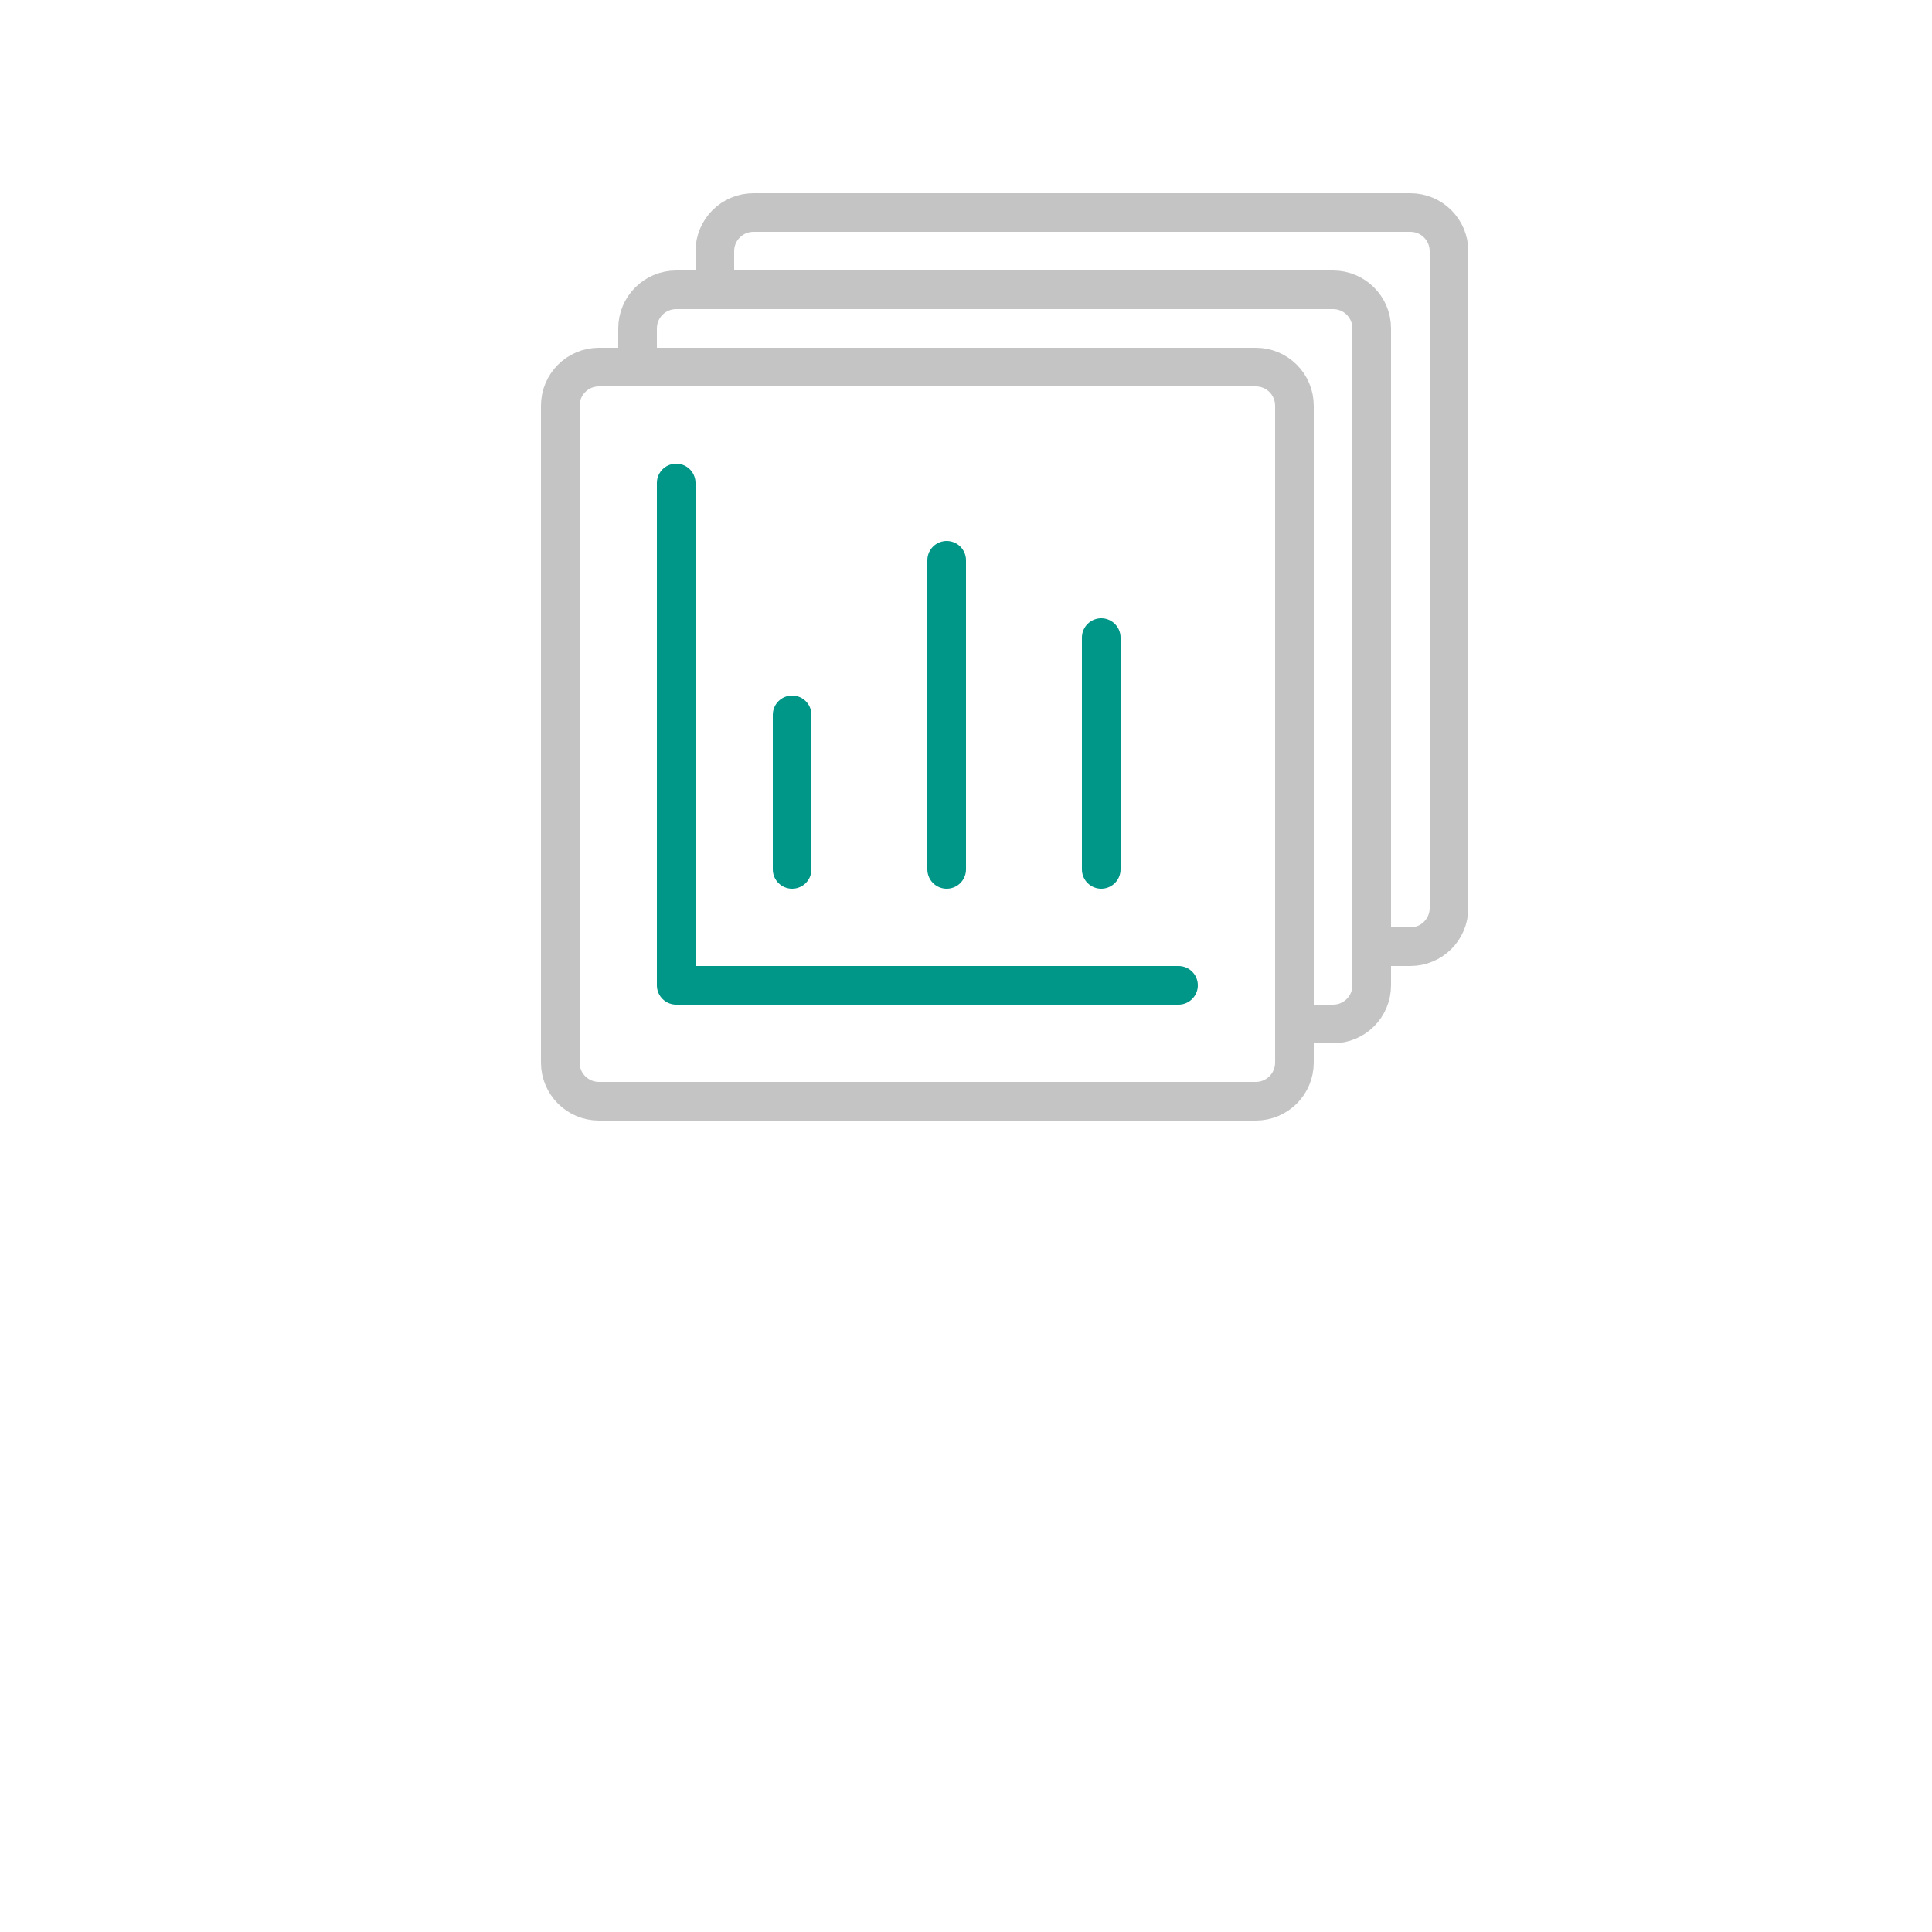
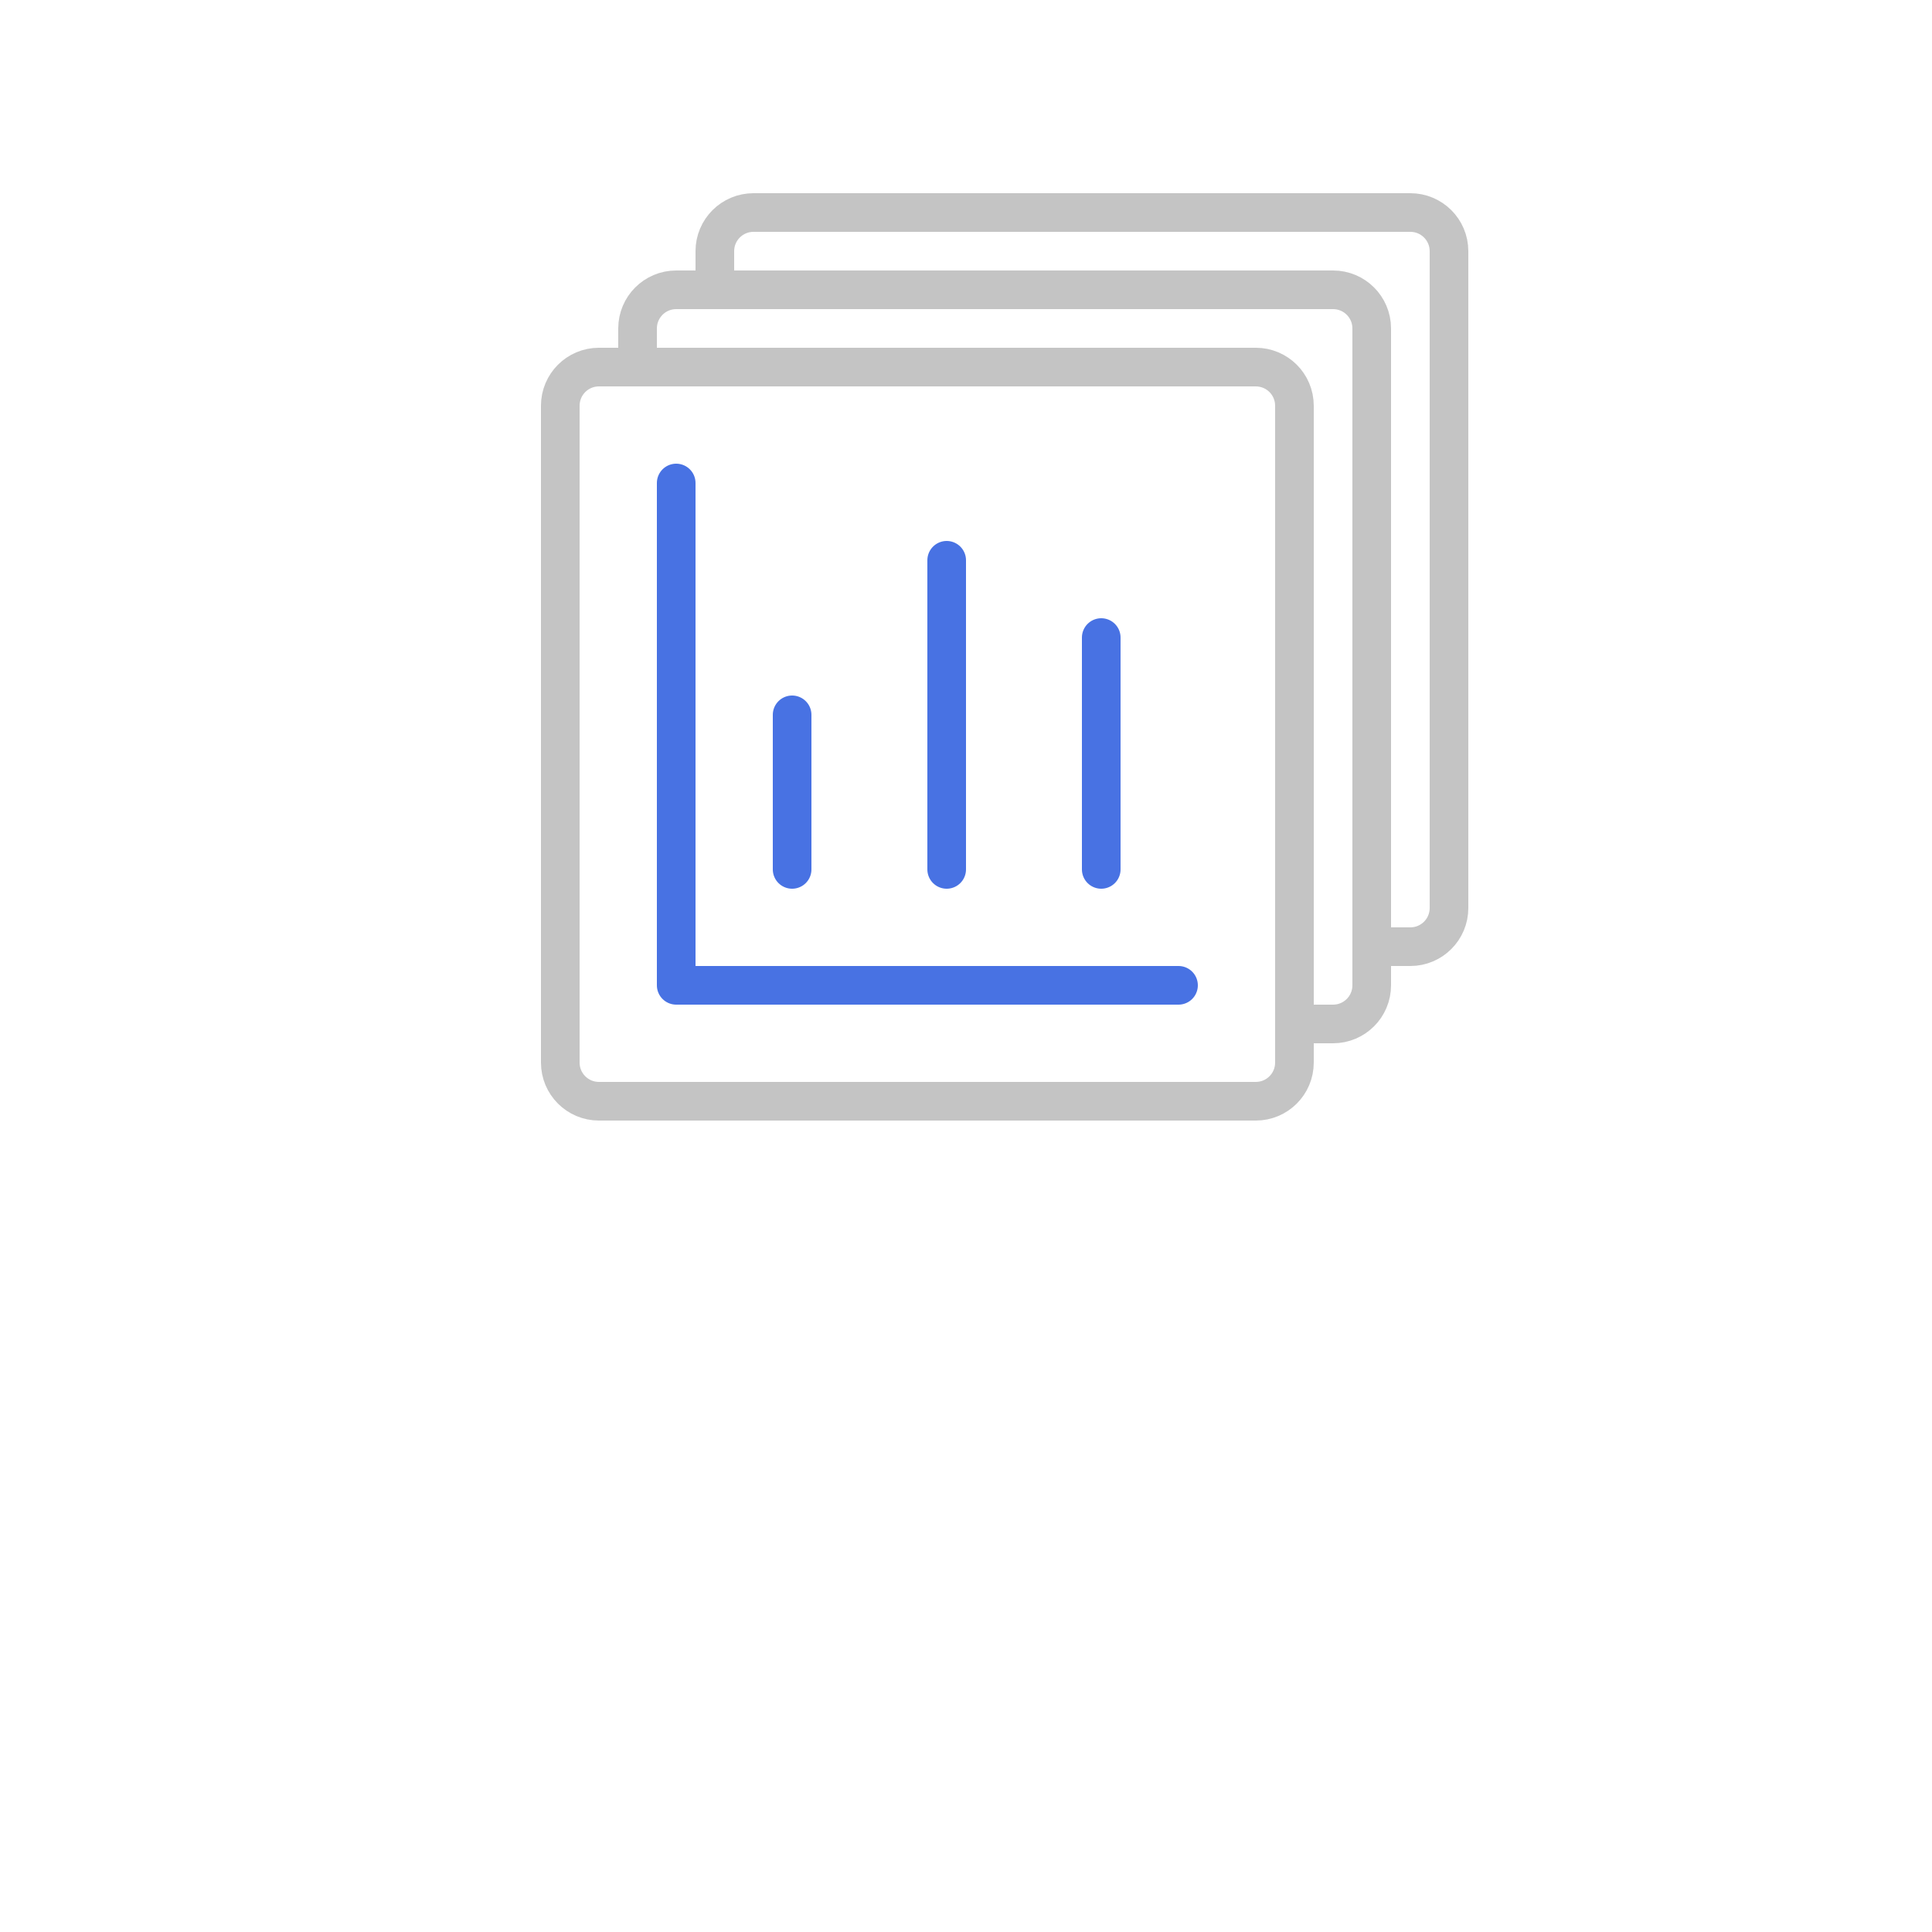
<svg xmlns="http://www.w3.org/2000/svg" width="50" height="50" viewBox="0 0 50 50">
  <path d="M18.5,7.5v-1a1,1,0,0,1,1-1h17a1,1,0,0,1,1,1v17a1,1,0,0,1-1,1h-1" style="fill:none;stroke:#c4c4c4;stroke-linecap:round;stroke-linejoin:round" />
  <path d="M16.5,9.5v-1a1,1,0,0,1,1-1h17a1,1,0,0,1,1,1v17a1,1,0,0,1-1,1h-1" style="fill:none;stroke:#c4c4c4;stroke-linecap:round;stroke-linejoin:round" />
  <rect x="14.5" y="9.5" width="19" height="19" rx="1" style="fill:none;stroke:#c4c4c4;stroke-linecap:round;stroke-linejoin:round" />
-   <polyline points="30.5 25.5 17.5 25.5 17.5 12.5" style="fill:none;stroke:#009688;stroke-linecap:round;stroke-linejoin:round" />
-   <line x1="20.5" y1="22.5" x2="20.5" y2="18.5" style="fill:none;stroke:#009688;stroke-linecap:round;stroke-linejoin:round" />
-   <line x1="24.5" y1="22.5" x2="24.5" y2="14.5" style="fill:none;stroke:#009688;stroke-linecap:round;stroke-linejoin:round" />
-   <line x1="28.5" y1="22.5" x2="28.5" y2="16.5" style="fill:none;stroke:#009688;stroke-linecap:round;stroke-linejoin:round" />
+   <polyline points="30.5 25.5 17.5 25.5 17.5 12.5" style="fill:none;stroke:#4872E3;stroke-linecap:round;stroke-linejoin:round" />
+   <line x1="20.5" y1="22.5" x2="20.5" y2="18.5" style="fill:none;stroke:#4872E3;stroke-linecap:round;stroke-linejoin:round" />
+   <line x1="24.5" y1="22.5" x2="24.5" y2="14.5" style="fill:none;stroke:#4872E3;stroke-linecap:round;stroke-linejoin:round" />
+   <line x1="28.5" y1="22.5" x2="28.5" y2="16.5" style="fill:none;stroke:#4872E3;stroke-linecap:round;stroke-linejoin:round" />
</svg>
